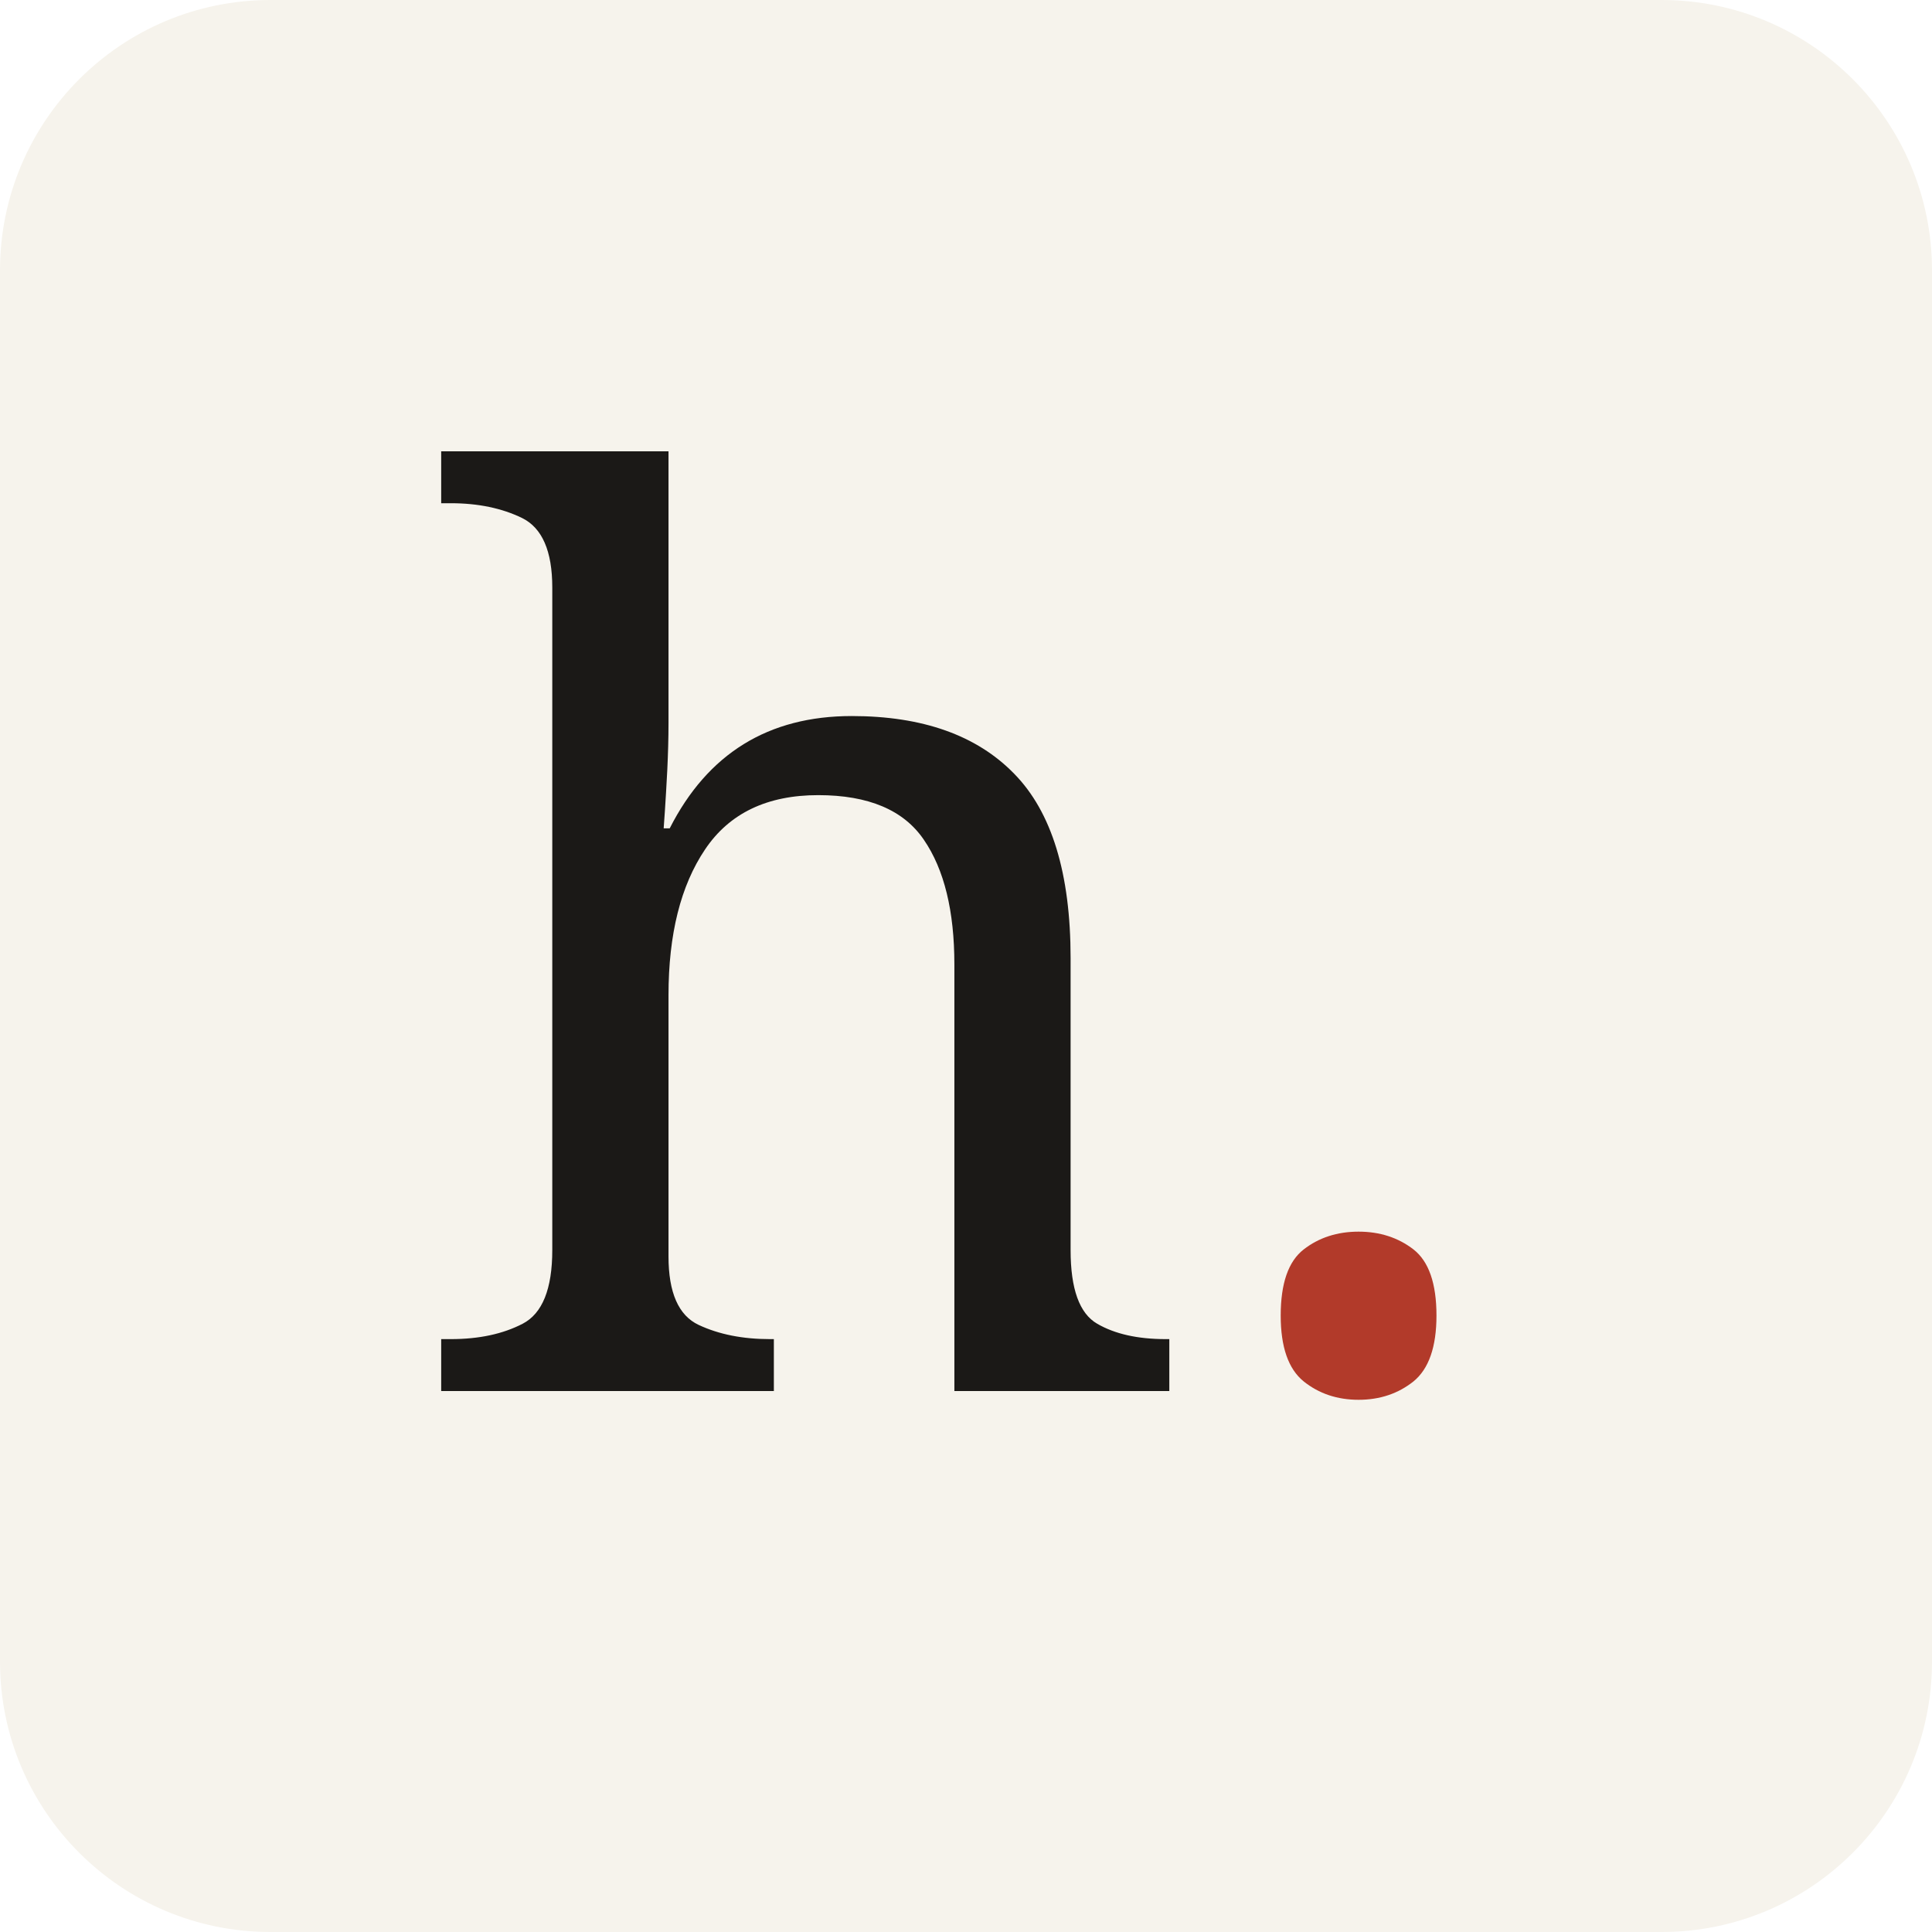
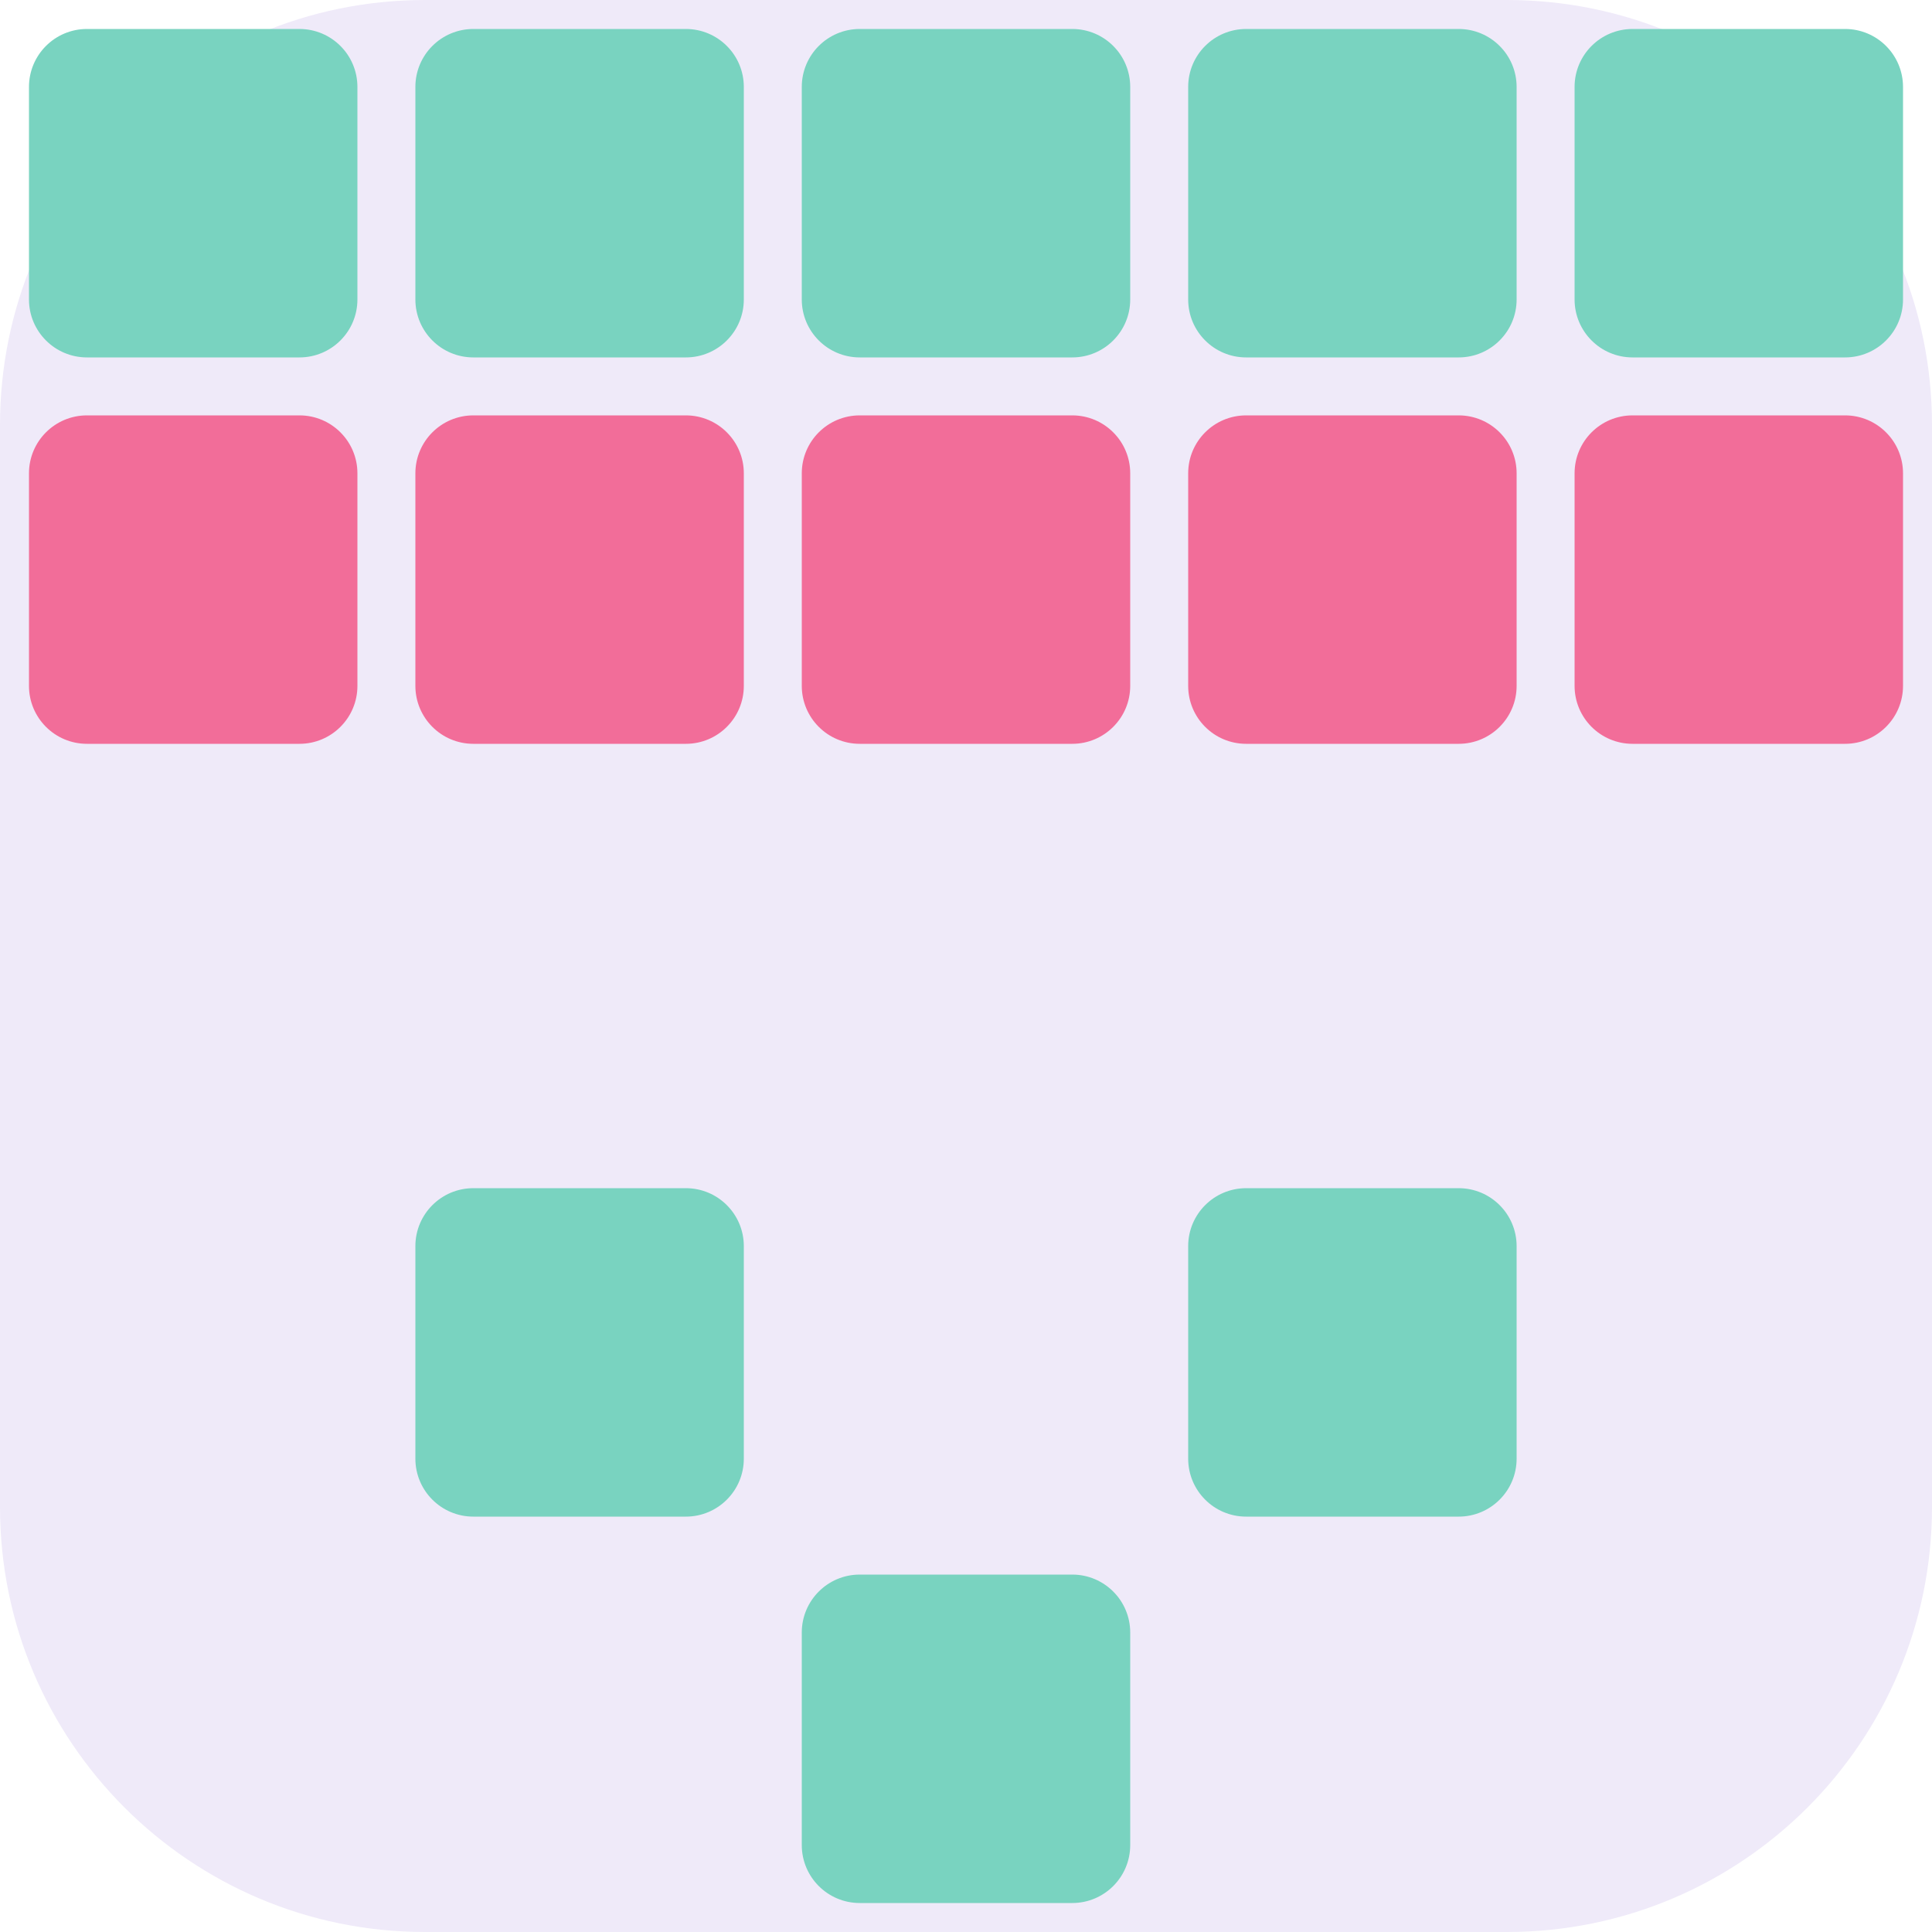
<svg xmlns="http://www.w3.org/2000/svg" viewBox="0 0 100 100">
-   <rect width="100" height="100" rx="14" fill="#f6f3ec" />
-   <text x="50" y="72" text-anchor="middle" font-family="Georgia,serif" font-size="64" fill="#1b1917">h<tspan fill="#b23a2a">.</tspan>
-   </text>
+   <rect width="100" height="100" rx="22" fill="#efeaf9" />
+   <rect x="1.5" y="1.5" width="17" height="17" rx="3" fill="#79d3c0" />
+   <rect x="21.5" y="1.5" width="17" height="17" rx="3" fill="#79d3c0" />
+   <rect x="41.5" y="1.5" width="17" height="17" rx="3" fill="#79d3c0" />
+   <rect x="61.5" y="1.5" width="17" height="17" rx="3" fill="#79d3c0" />
+   <rect x="81.5" y="1.5" width="17" height="17" rx="3" fill="#79d3c0" />
+   <rect x="1.5" y="21.5" width="17" height="17" rx="3" fill="#f26d99" />
+   <rect x="21.5" y="21.5" width="17" height="17" rx="3" fill="#f26d99" />
+   <rect x="41.5" y="21.5" width="17" height="17" rx="3" fill="#f26d99" />
+   <rect x="61.5" y="21.5" width="17" height="17" rx="3" fill="#f26d99" />
+   <rect x="81.5" y="21.5" width="17" height="17" rx="3" fill="#f26d99" />
+   <rect x="21.5" y="61.5" width="17" height="17" rx="3" fill="#79d3c0" />
+   <rect x="61.5" y="61.5" width="17" height="17" rx="3" fill="#79d3c0" />
+   <rect x="41.5" y="81.5" width="17" height="17" rx="3" fill="#79d3c0" />
</svg>
